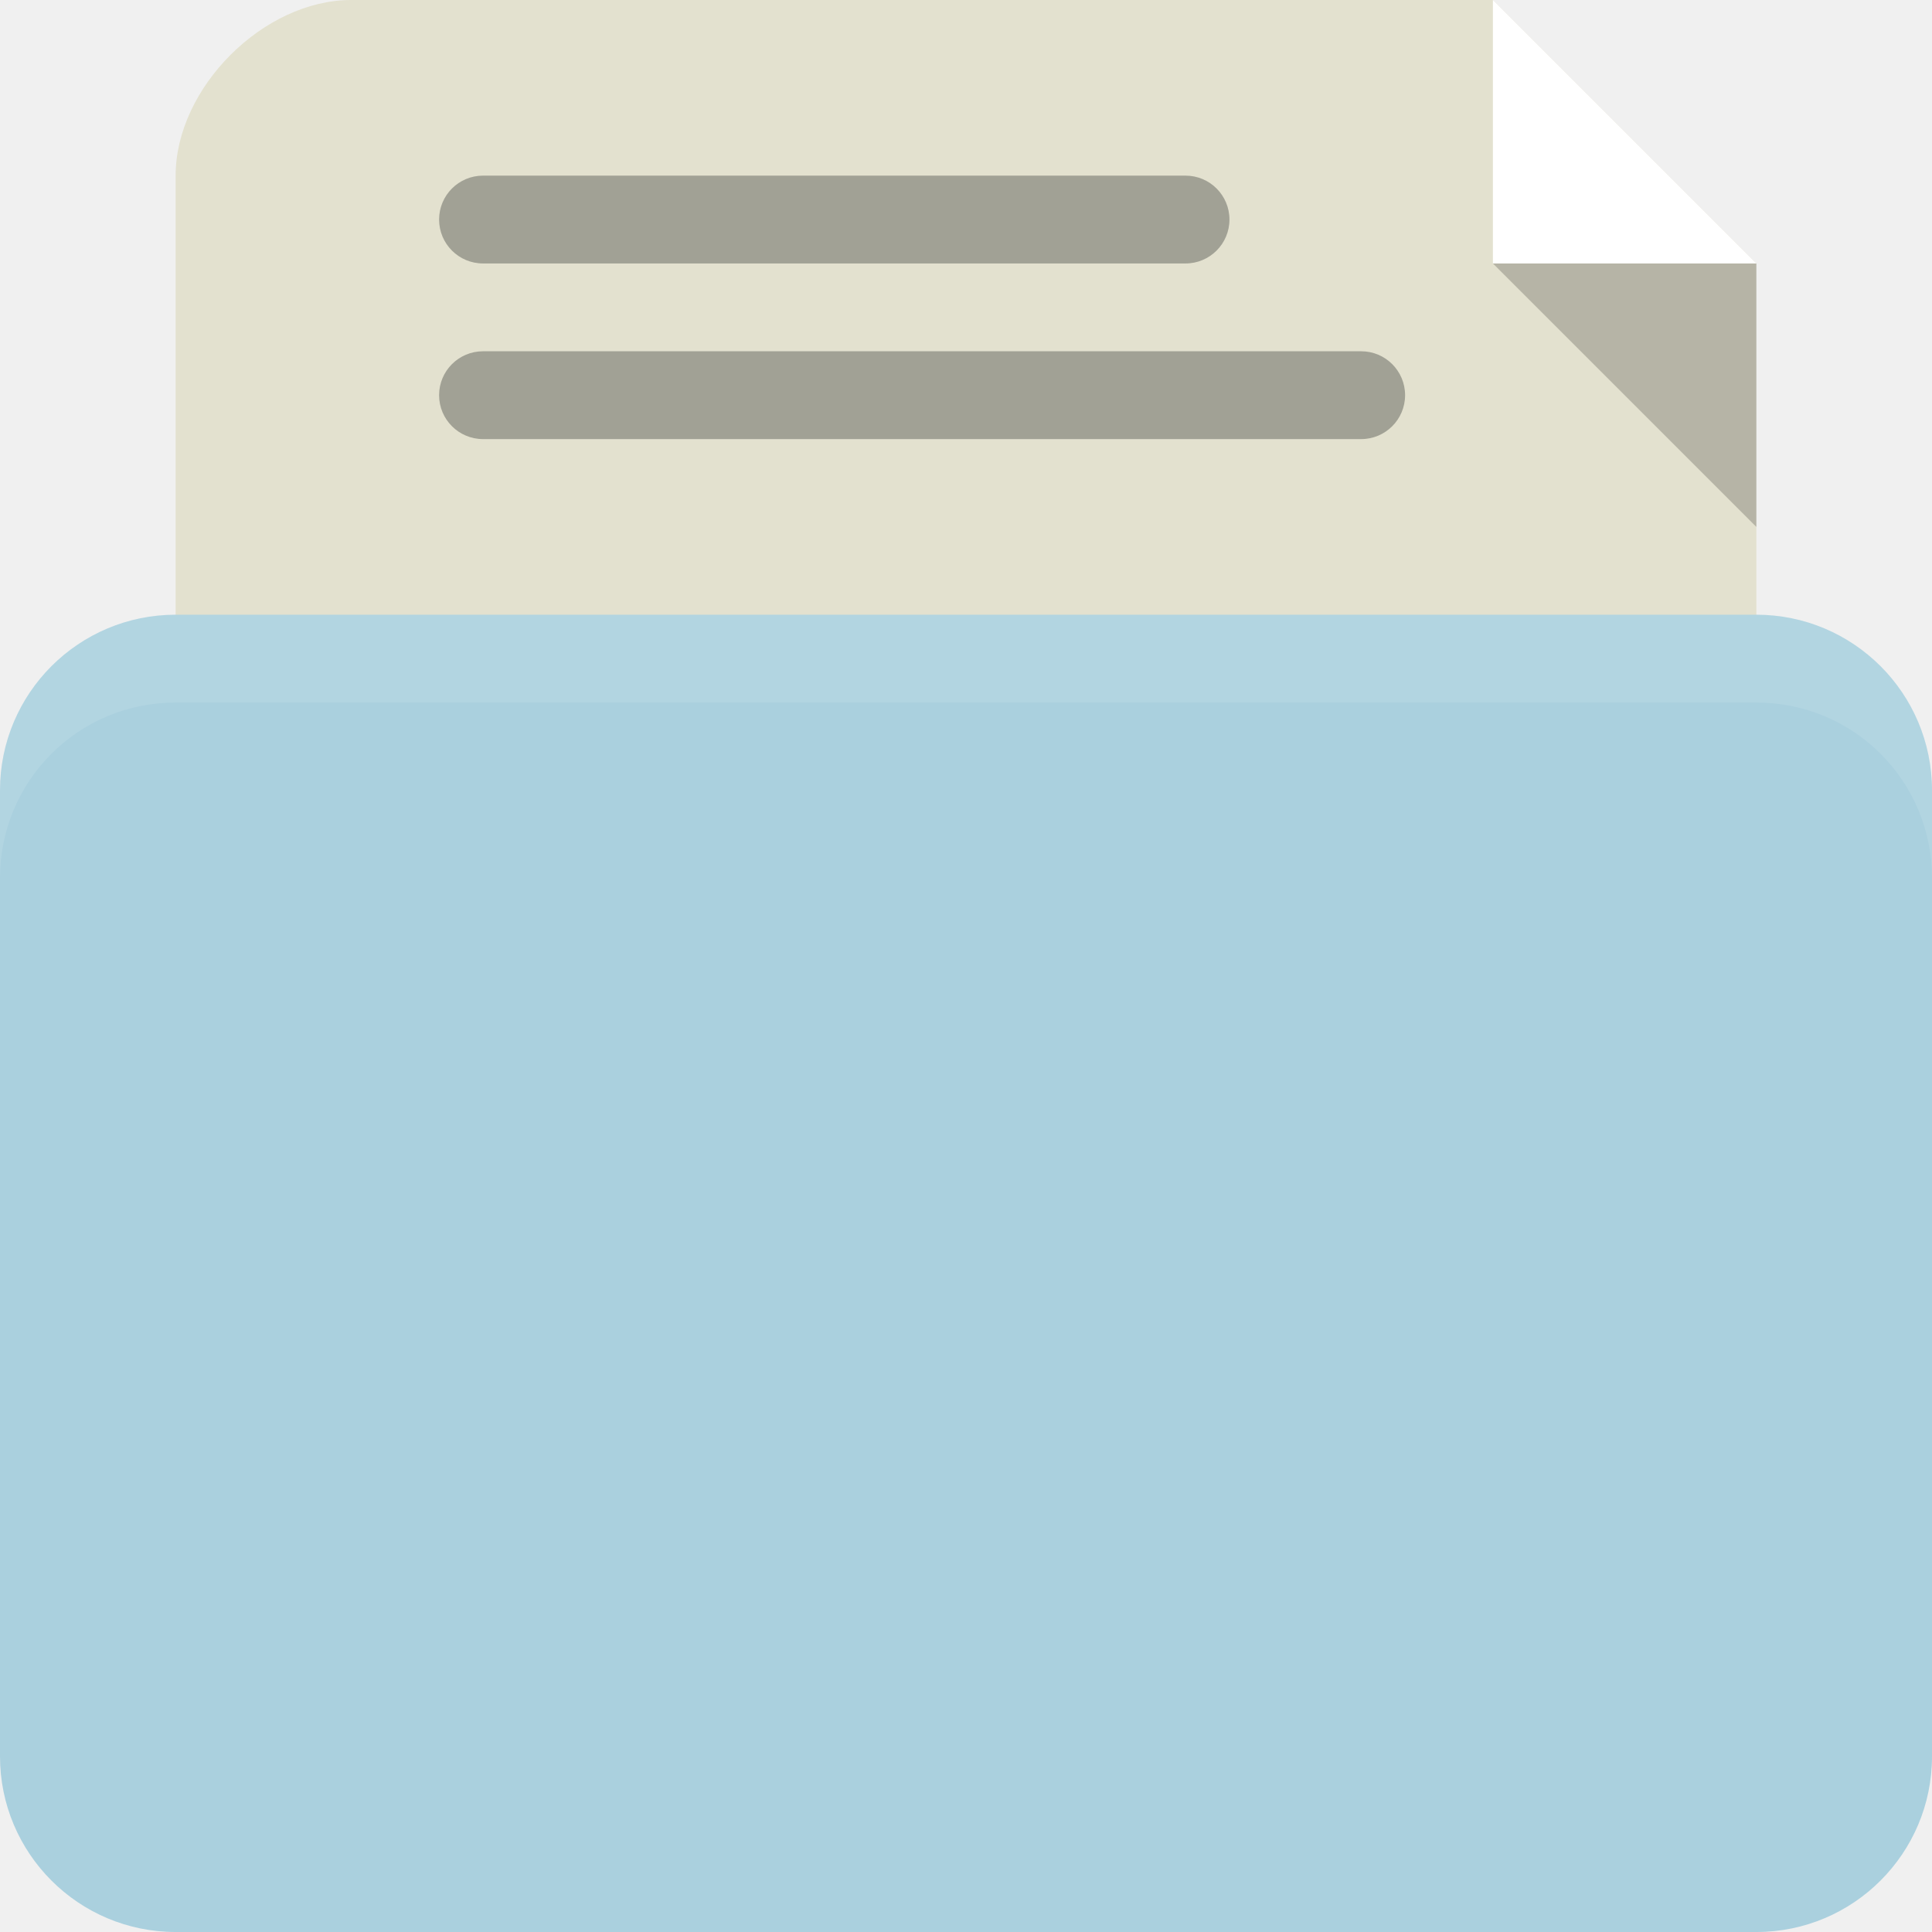
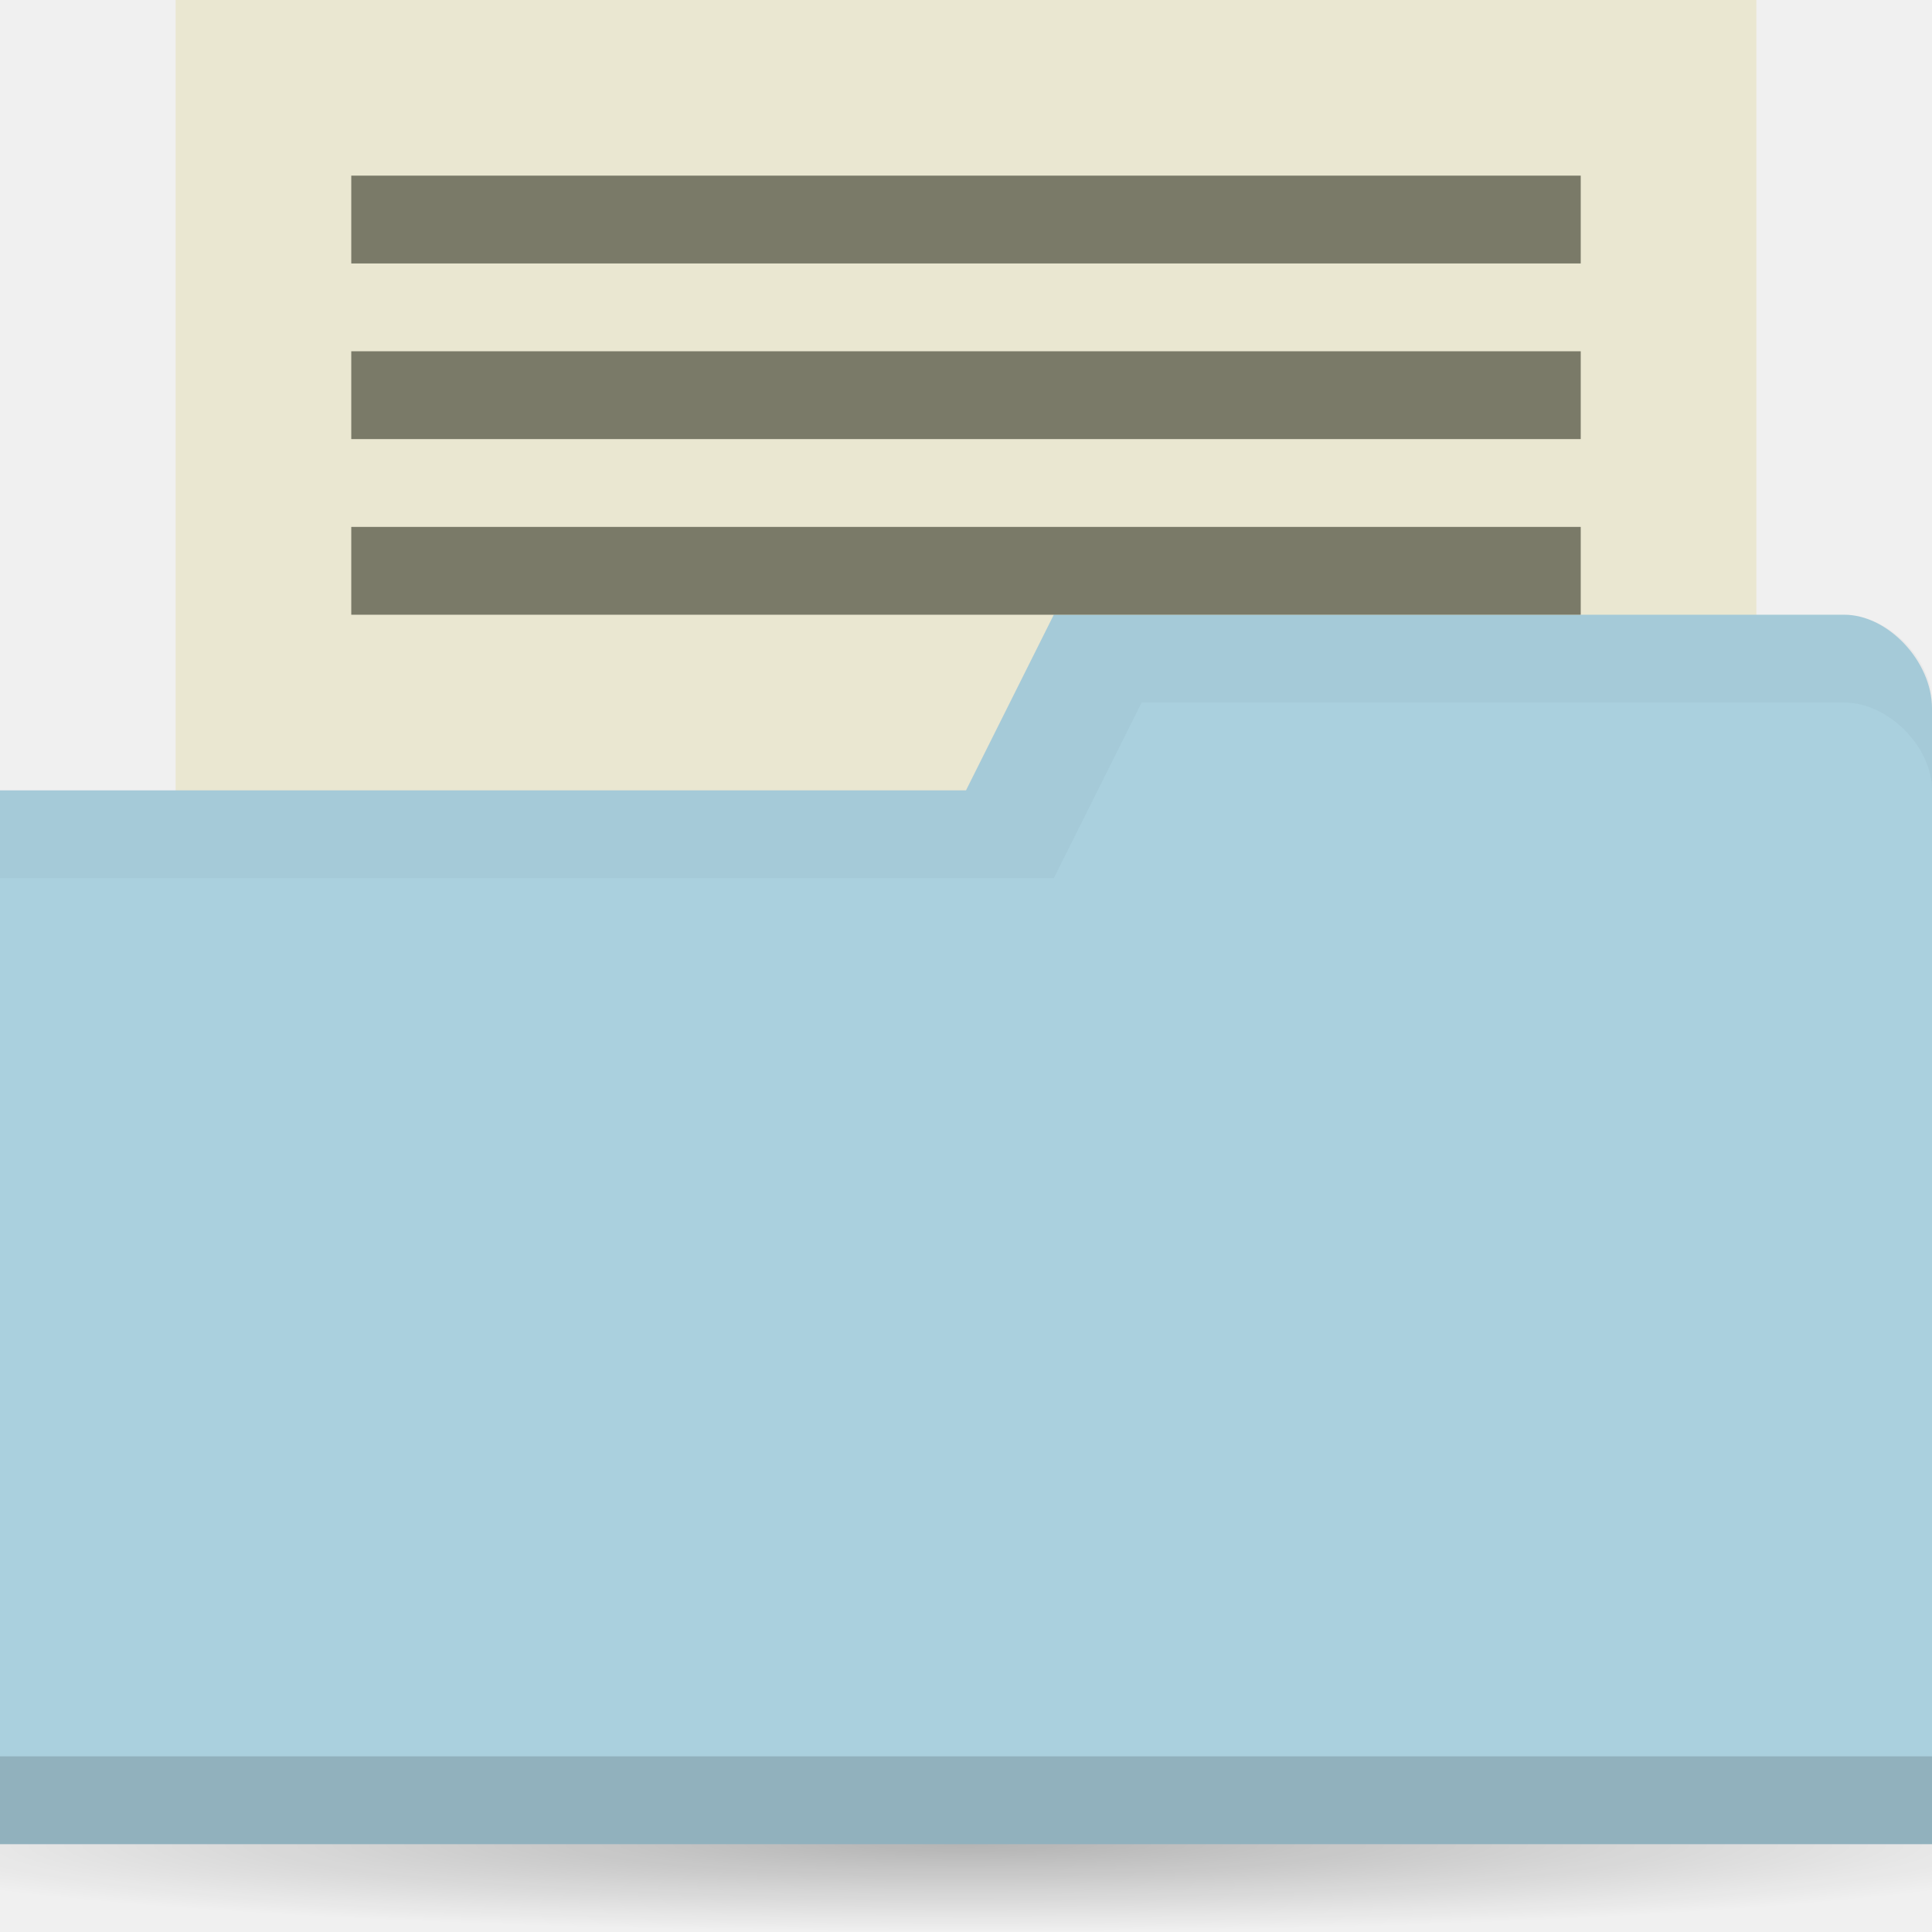
- <svg xmlns="http://www.w3.org/2000/svg" width="22" height="22" id="svg2" version="1.1">
-   <defs id="defs4" />
+ <svg xmlns="http://www.w3.org/2000/svg" xmlns:xlink="http://www.w3.org/1999/xlink" width="22" height="22" id="svg2" version="1.1">
+   <defs id="defs4">
+     <linearGradient id="linearGradient3760">
+       <stop style="stop-color:#000000;stop-opacity:1;" offset="0" id="stop3762" />
+       <stop style="stop-color:#000000;stop-opacity:0;" offset="1" id="stop3764" />
+     </linearGradient>
+     <radialGradient xlink:href="#linearGradient3760" id="radialGradient3766" cx="11" cy="19" fx="11" fy="19" r="11" gradientTransform="matrix(1,0,0,0.09090909,0,17.27273)" gradientUnits="userSpaceOnUse" />
+   </defs>
  <g id="layer1" transform="translate(0,-1030.362)">
-     <path style="fill:#e3e1cf;fill-opacity:1;stroke:none" d="m 4,1030.362 c -1,0 -2,1 -2,2 l 0,8 c 0,1.108 0.446,2 1,2 l 16,0 c 0.554,0 1,-0.892 1,-2 l 0,-7 -3,-3 -13,0 z" id="path2998" />
-     <rect style="fill:#aad0de;fill-opacity:1;stroke:none" id="rect2990" width="22" height="15" x="0" y="1037.362" rx="2" ry="2" />
-     <path style="opacity:0.1;fill:#ffffff;fill-opacity:1;stroke:none" d="m 2,1037.362 c -1.108,0 -2,0.892 -2,2 l 0,1 c 0,-1.108 0.892,-2 2,-2 l 18,0 c 1.108,0 2,0.892 2,2 l 0,-1 c 0,-1.108 -0.892,-2 -2,-2 l -18,0 z" id="rect2991" />
-     <path style="fill:#ffffff;fill-opacity:1;stroke:none" d="m 17,1030.362 0,3 3,0 z" id="path3805" />
-     <path id="path3810" d="m 20,1036.362 0,-3 -3,0 z" style="opacity:0.2;fill:#000000;fill-opacity:1;stroke:none" />
-     <rect ry="0.5" rx="0.5" y="1032.362" x="5" height="1" width="9" id="rect3927" style="fill:#a1a195;fill-opacity:1;stroke:none" />
-     <rect style="fill:#a1a195;fill-opacity:1;stroke:none" id="rect3819" width="11" height="1" x="5" y="1034.362" rx="0.5" ry="0.5" />
+     <rect style="fill:#eae7d1;fill-opacity:1;stroke:none" id="rect2995" width="18" height="10" x="2" y="1030.362" />
+     <path style="opacity:0.25;fill:url(#radialGradient3766);fill-opacity:1;stroke:none" id="path2990" d="M 22,19 A 11,1 0 1 1 0,19 11,1 0 1 1 22,19 z" transform="matrix(1.181818,0,0,1,-2,1032.362)" />
+     <path style="fill:#aad0de;fill-opacity:1;stroke:none" d="m 22,1038.429 0,12.933 -22,0 0,-12 11,0 1,-2 9,0 c 0.5,0 1,0.533 1,1.067 z" id="rect2987" />
+     <path id="path3794" d="m 0,1050.362 0,1 22,0 0,-1 z" style="opacity:0.15;fill:#000000;fill-opacity:1;stroke:none" />
+     <path style="opacity:0.03;fill:#000000;fill-opacity:1;stroke:none" d="m 12,1037.362 -1,2 -11,0 0,1 12,0 1,-2 8,0 c 0.5,0 1,0.5 1,1 l 0,-1 c 0,-0.5 -0.5,-1 -1,-1 z" id="path3033" />
+     <rect style="fill:#7a7a68;fill-opacity:1;stroke:none" id="rect3863" width="14" height="1" x="4" y="1036.362" />
+     <rect style="fill:#7a7a68;fill-opacity:1;stroke:none" id="rect3794-3" width="14" height="1" x="4" y="1032.362" />
+     <rect y="1034.362" x="4" height="1" width="14" id="rect3861" style="fill:#7a7a68;fill-opacity:1;stroke:none" />
  </g>
</svg>
